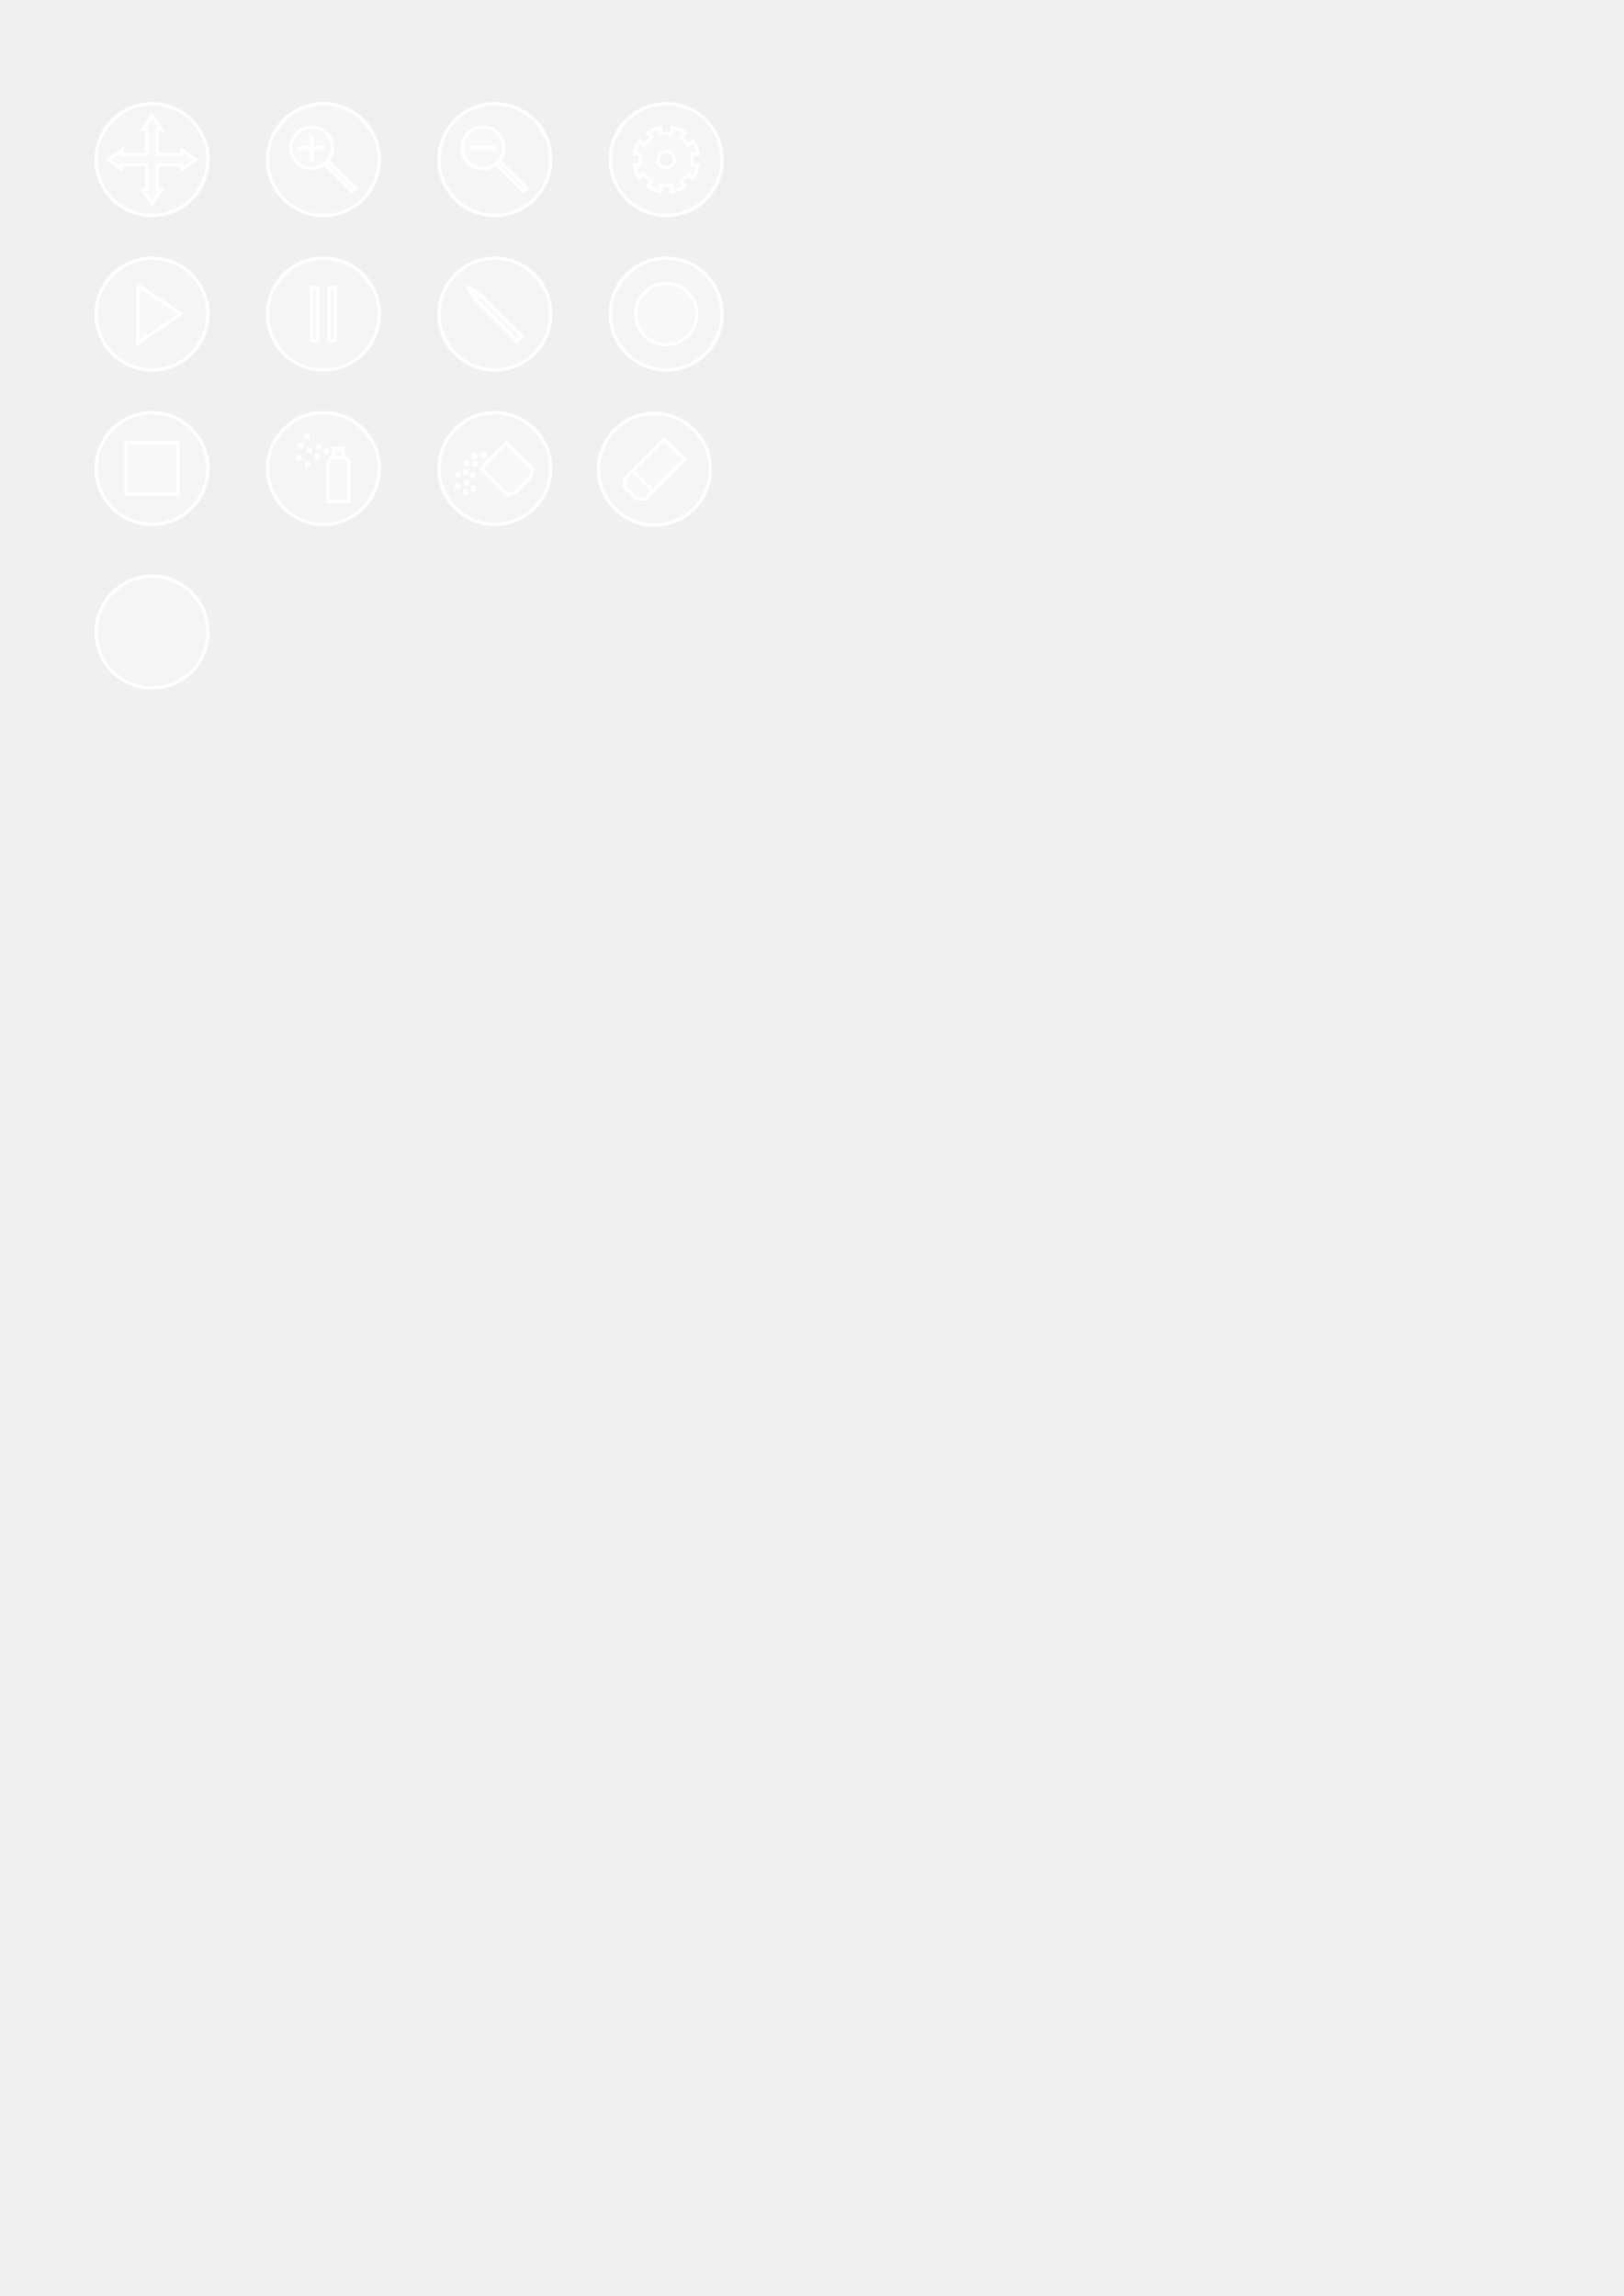
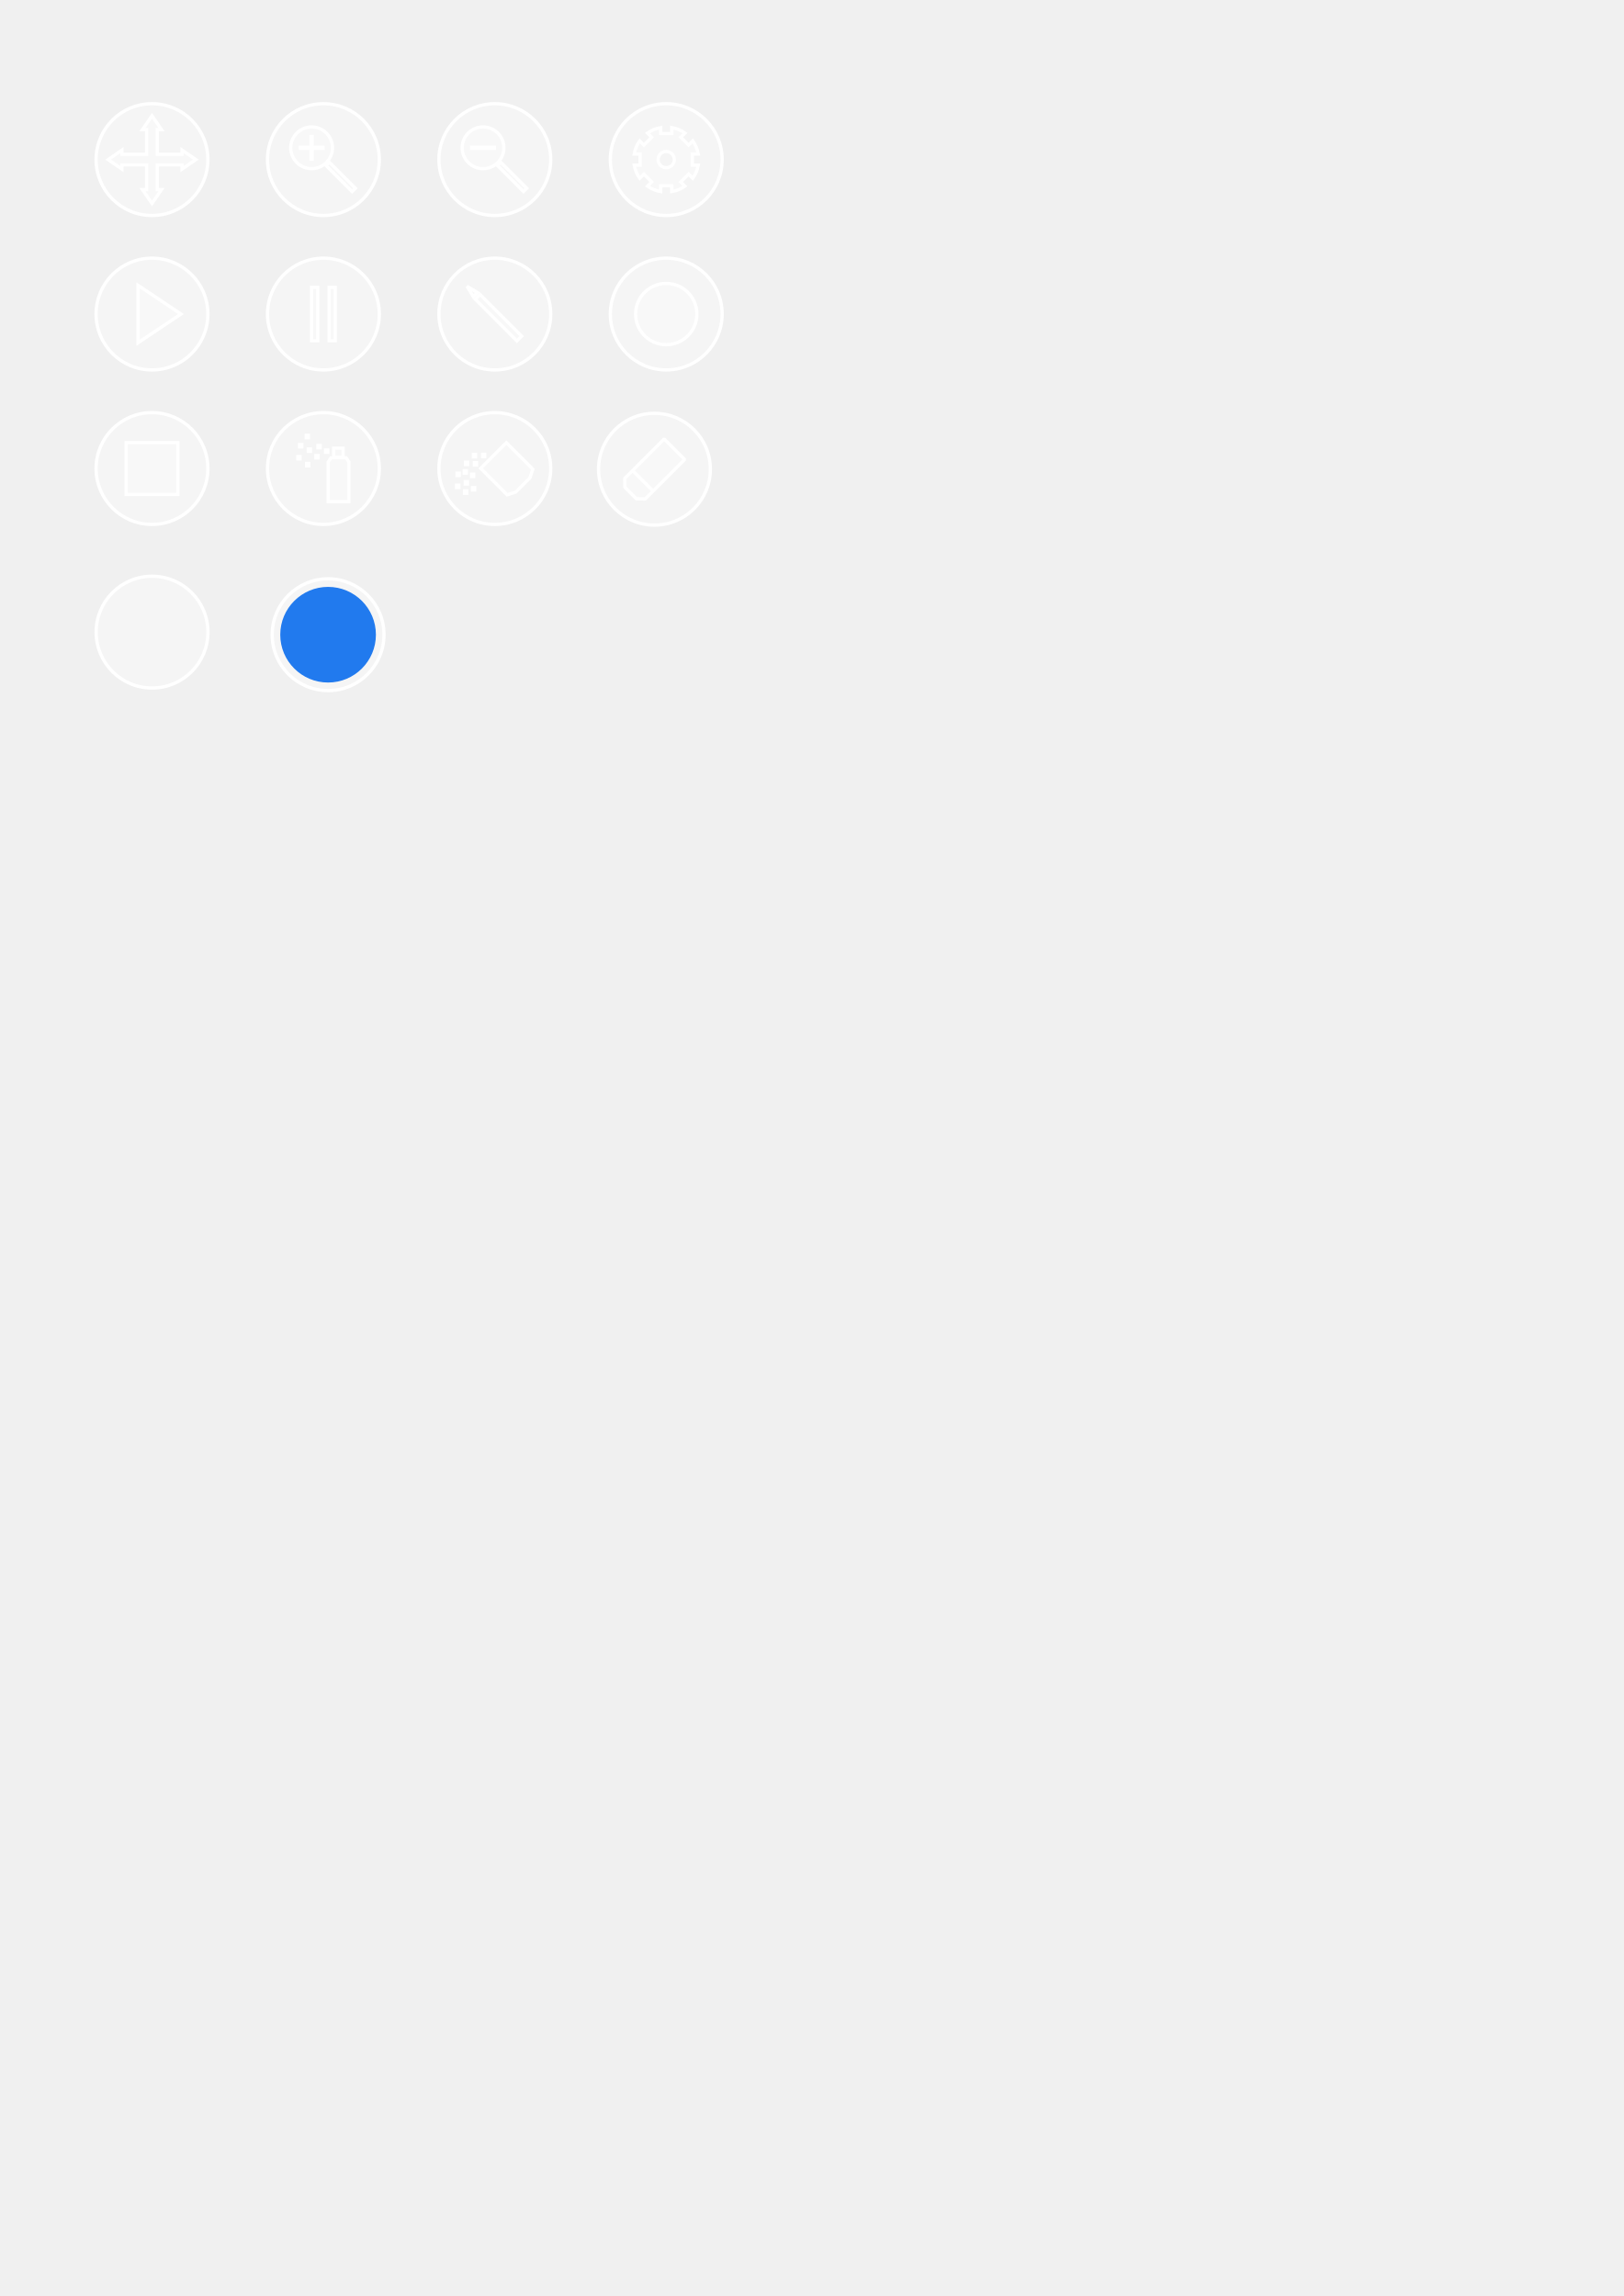
<svg xmlns="http://www.w3.org/2000/svg" width="210mm" height="297mm" viewBox="0 0 210 297" version="1.1" id="svg5">
  <defs id="defs2" />
  <g id="layer1">
    <g id="g2863" transform="translate(0.051123,-0.125854)" />
    <g id="g2906" transform="translate(0,0.04230862)">
      <circle style="fill:#ffffff;fill-opacity:0.32;stroke:#ffffff;stroke-width:0.423;stroke-linecap:square" id="path234" cx="19.657" cy="20.602" r="7.23" />
      <path id="rect2713" style="fill:#ffffff;fill-opacity:0.32;stroke:#ffffff;stroke-width:0.423;stroke-linecap:square" d="m 19.657,14.93 -1.234,1.789 h 0.546 v 3.197 h -3.196 v -0.547 l -1.789,1.234 1.789,1.234 V 21.289 h 3.196 v 3.197 h -0.546 l 1.234,1.789 1.233,-1.789 h -0.546 V 21.289 h 3.196 v 0.547 l 1.79,-1.234 -1.79,-1.234 v 0.547 h -3.196 v -3.197 h 0.546 z" />
      <g id="g2863-3" transform="rotate(90,19.69392,20.69081)" />
    </g>
    <g id="g2958-0" transform="translate(23.15279,0.8375489)">
      <g id="g3071">
        <circle style="fill:#ffffff;fill-opacity:0.32;stroke:#ffffff;stroke-width:0.423;stroke-linecap:square" id="path234-9-6" cx="64.312" cy="20.551" r="7.23" transform="translate(-23.46797,-0.7440756)" />
        <g id="g2920-4">
          <circle style="fill:#ffffff;fill-opacity:0.32;stroke:#ffffff;stroke-width:0.423;stroke-linecap:square" id="path2908-9" cx="14.875" cy="40.731" r="2.697" transform="rotate(-45)" />
          <rect style="fill:#ffffff;fill-opacity:0.32;stroke:#ffffff;stroke-width:0.423;stroke-linecap:square" id="rect2910-5" width="0.601" height="4.754" x="14.575" y="43.676" transform="rotate(-45)" />
        </g>
        <rect style="fill:#ffffff;fill-opacity:0.32;stroke:#ffffff;stroke-width:0.423;stroke-linecap:square" id="rect2922-9-1" width="0.128" height="2.94" x="18.219" y="-40.789" transform="rotate(90)" />
      </g>
    </g>
    <circle style="fill:#ffffff;fill-opacity:0.32;stroke:#ffffff;stroke-width:0.423;stroke-linecap:square" id="path234-9-6-2-00" cx="63.997" cy="40.625" r="7.23" />
    <g id="g3081" transform="translate(1.337826,0.1445959)">
      <circle style="fill:#ffffff;fill-opacity:0.32;stroke:#ffffff;stroke-width:0.423;stroke-linecap:square" id="path234-9" cx="40.489" cy="20.5" r="7.23" />
      <g id="g2958" transform="translate(-0.3550572,0.6929536)">
        <g id="g2920">
          <circle style="fill:#ffffff;fill-opacity:0.32;stroke:#ffffff;stroke-width:0.423;stroke-linecap:square" id="path2908" cx="14.875" cy="40.731" r="2.697" transform="rotate(-45)" />
          <rect style="fill:#ffffff;fill-opacity:0.32;stroke:#ffffff;stroke-width:0.423;stroke-linecap:square" id="rect2910" width="0.601" height="4.754" x="14.575" y="43.676" transform="rotate(-45)" />
        </g>
        <g id="g2950" transform="translate(-0.09581804,0.3642865)">
          <rect style="fill:#ffffff;fill-opacity:0.32;stroke:#ffffff;stroke-width:0.423;stroke-linecap:square" id="rect2922" width="0.128" height="2.94" x="39.351" y="16.449" />
          <rect style="fill:#ffffff;fill-opacity:0.32;stroke:#ffffff;stroke-width:0.423;stroke-linecap:square" id="rect2922-9" width="0.128" height="2.94" x="17.854" y="-40.885" transform="rotate(90)" />
        </g>
      </g>
    </g>
    <g id="g3409" transform="translate(-13.59855,5.256702)">
      <circle style="fill:#ffffff;fill-opacity:0.32;stroke:#ffffff;stroke-width:0.423;stroke-linecap:square" id="path234-9-6-2" cx="99.765" cy="15.388" r="7.23" />
      <path id="path3232" style="fill:#ffffff;fill-opacity:0.32;stroke:#ffffff;stroke-width:0.423;stroke-linecap:square" d="m 99.049,11.245 a 4.205,4.205 0 0 0 -1.707,0.707 l 0.543,0.543 -1.012,1.012 -0.543,-0.543 a 4.205,4.205 0 0 0 -0.707,1.707 h 0.768 v 1.431 h -0.768 a 4.205,4.205 0 0 0 0.708,1.707 l 0.543,-0.543 1.012,1.012 -0.544,0.544 a 4.205,4.205 0 0 0 1.707,0.707 v -0.769 h 1.431 v 0.769 a 4.205,4.205 0 0 0 1.708,-0.707 l -0.544,-0.544 1.012,-1.012 0.544,0.544 a 4.205,4.205 0 0 0 0.707,-1.708 h -0.768 V 14.672 h 0.768 a 4.205,4.205 0 0 0 -0.707,-1.707 l -0.543,0.543 -1.012,-1.012 0.543,-0.543 a 4.205,4.205 0 0 0 -1.707,-0.707 v 0.768 H 99.049 Z m 0.716,3.094 a 1.048,1.048 0 0 1 1.048,1.048 1.048,1.048 0 0 1 -1.048,1.048 1.048,1.048 0 0 1 -1.048,-1.048 1.048,1.048 0 0 1 1.048,-1.048 z" />
    </g>
    <g id="g3422" transform="translate(-1.367445,-0.503378)">
      <circle style="fill:#ffffff;fill-opacity:0.32;stroke:#ffffff;stroke-width:0.423;stroke-linecap:square" id="path234-9-6-2-4" cx="21.024" cy="41.128" r="7.23" />
      <path id="rect3411" style="fill:#ffffff;fill-opacity:0.32;stroke:#ffffff;stroke-width:0.423;stroke-linecap:square" d="m 19.223,37.414 5.551,3.714 v 0 l -5.551,3.714 z" />
    </g>
    <g id="g3456" transform="translate(-1.799808,-1.039618)">
      <circle style="fill:#ffffff;fill-opacity:0.32;stroke:#ffffff;stroke-width:0.423;stroke-linecap:square" id="path234-9-6-2-0" cx="43.627" cy="41.665" r="7.23" />
      <g id="g3450">
        <rect style="fill:#ffffff;fill-opacity:0.32;stroke:#ffffff;stroke-width:0.423;stroke-linecap:square" id="rect3424" width="0.792" height="6.902" x="42.099" y="38.214" />
        <rect style="fill:#ffffff;fill-opacity:0.32;stroke:#ffffff;stroke-width:0.423;stroke-linecap:square" id="rect3424-3" width="0.792" height="6.902" x="44.361" y="38.214" />
      </g>
    </g>
    <g id="g3508" transform="rotate(-45,62.02323,41.14726)">
      <path id="rect3458" style="fill:#ffffff;fill-opacity:0.32;stroke:#ffffff;stroke-width:0.423;stroke-linecap:square" d="m 63.353,39.032 h 0.869 v 7.617 h -0.869 z" />
      <path id="rect3458-8" style="fill:#ffffff;fill-opacity:0.32;stroke:#ffffff;stroke-width:0.423;stroke-linecap:square" d="m 63.788,37.097 v 0 l 0.377,1.508 h -0.754 z" />
    </g>
    <g id="g3638" transform="translate(-0.8690369,0.1106357)">
      <circle style="fill:#ffffff;fill-opacity:0.32;stroke:#ffffff;stroke-width:0.423;stroke-linecap:square" id="path234-9-6-2-8" cx="87.036" cy="40.514" r="7.23" />
      <circle style="fill:#ffffff;fill-opacity:0.32;stroke:#ffffff;stroke-width:0.423;stroke-linecap:square" id="path3510" cx="87.036" cy="40.514" r="3.962" />
    </g>
    <g id="g3634" transform="translate(-2.555956)">
      <circle style="fill:#ffffff;fill-opacity:0.32;stroke:#ffffff;stroke-width:0.423;stroke-linecap:square" id="path234-9-6-2-8-6" cx="22.213" cy="60.606" r="7.23" />
      <rect style="fill:#ffffff;fill-opacity:0.32;stroke:#ffffff;stroke-width:0.423;stroke-linecap:square" id="rect3630" width="6.697" height="6.697" x="18.864" y="57.257" />
    </g>
    <g id="g3893" transform="translate(-1.365803,-0.5042686)">
      <circle style="fill:#ffffff;fill-opacity:0.32;stroke:#ffffff;stroke-width:0.423;stroke-linecap:square" id="path234-9-6-2-8-0" cx="43.193" cy="61.11" r="7.23" />
      <g id="g3878">
        <rect style="fill:#ffffff;fill-opacity:0.32;stroke:#ffffff;stroke-width:0.423;stroke-linecap:square" id="rect3640" width="0.281" height="0.307" x="40.109" y="58.004" />
        <rect style="fill:#ffffff;fill-opacity:0.32;stroke:#ffffff;stroke-width:0.423;stroke-linecap:square" id="rect3640-6" width="0.281" height="0.307" x="43.469" y="58.709" />
        <rect style="fill:#ffffff;fill-opacity:0.32;stroke:#ffffff;stroke-width:0.423;stroke-linecap:square" id="rect3640-4" width="0.281" height="0.307" x="39.891" y="59.561" />
        <rect style="fill:#ffffff;fill-opacity:0.32;stroke:#ffffff;stroke-width:0.423;stroke-linecap:square" id="rect3640-9" width="0.281" height="0.307" x="42.225" y="59.428" />
        <rect style="fill:#ffffff;fill-opacity:0.32;stroke:#ffffff;stroke-width:0.423;stroke-linecap:square" id="rect3640-5" width="0.281" height="0.307" x="42.485" y="58.13" />
        <rect style="fill:#ffffff;fill-opacity:0.32;stroke:#ffffff;stroke-width:0.423;stroke-linecap:square" id="rect3640-7" width="0.281" height="0.307" x="41.241" y="58.58" />
        <rect style="fill:#ffffff;fill-opacity:0.32;stroke:#ffffff;stroke-width:0.423;stroke-linecap:square" id="rect3640-8" width="0.281" height="0.307" x="40.972" y="56.818" />
        <rect style="fill:#ffffff;fill-opacity:0.32;stroke:#ffffff;stroke-width:0.423;stroke-linecap:square" id="rect3640-99" width="0.281" height="0.307" x="41.014" y="60.453" />
        <g id="g3788" transform="translate(-2.736332,0.8595567)">
          <path id="rect3781" style="fill:#ffffff;fill-opacity:0.32;stroke:#ffffff;stroke-width:0.423;stroke-linecap:square" d="m 46.547,59.404 0.365,-0.547 h 1.953 l 0.365,0.547 v 5.138 h -2.684 z" />
          <rect style="fill:#ffffff;fill-opacity:0.32;stroke:#ffffff;stroke-width:0.423;stroke-linecap:square" id="rect3784" width="1.211" height="1.202" x="47.265" y="57.612" />
        </g>
      </g>
    </g>
    <g id="g679">
      <circle style="fill:#ffffff;fill-opacity:0.32;stroke:#ffffff;stroke-width:0.423;stroke-linecap:square" id="path234-9-6-2-8-4" cx="63.997" cy="60.606" r="7.23" />
      <g id="g4046" transform="translate(-4.322519,-1.39954)">
        <rect style="fill:#ffffff;fill-opacity:0.32;stroke:#ffffff;stroke-width:0.423;stroke-linecap:square" id="rect3640-99-9" width="0.281" height="0.307" x="65.437" y="64.478" />
        <rect style="fill:#ffffff;fill-opacity:0.32;stroke:#ffffff;stroke-width:0.423;stroke-linecap:square" id="rect3640-99-9-6" width="0.281" height="0.307" x="64.529" y="61.181" />
        <rect style="fill:#ffffff;fill-opacity:0.32;stroke:#ffffff;stroke-width:0.423;stroke-linecap:square" id="rect3640-99-9-68" width="0.281" height="0.307" x="63.43" y="62.599" />
        <rect style="fill:#ffffff;fill-opacity:0.32;stroke:#ffffff;stroke-width:0.423;stroke-linecap:square" id="rect3640-99-9-1" width="0.281" height="0.307" x="64.363" y="62.293" />
        <rect style="fill:#ffffff;fill-opacity:0.32;stroke:#ffffff;stroke-width:0.423;stroke-linecap:square" id="rect3640-99-9-4" width="0.281" height="0.307" x="64.504" y="63.698" />
        <rect style="fill:#ffffff;fill-opacity:0.32;stroke:#ffffff;stroke-width:0.423;stroke-linecap:square" id="rect3640-99-9-3" width="0.281" height="0.307" x="64.401" y="64.9" />
        <rect style="fill:#ffffff;fill-opacity:0.32;stroke:#ffffff;stroke-width:0.423;stroke-linecap:square" id="rect3640-99-9-35" width="0.281" height="0.307" x="63.379" y="64.159" />
        <rect style="fill:#ffffff;fill-opacity:0.32;stroke:#ffffff;stroke-width:0.423;stroke-linecap:square" id="rect3640-99-9-30" width="0.281" height="0.307" x="65.552" y="60.184" />
        <rect style="fill:#ffffff;fill-opacity:0.32;stroke:#ffffff;stroke-width:0.423;stroke-linecap:square" id="rect3640-99-9-0" width="0.281" height="0.307" x="65.679" y="-61.551" transform="scale(1,-1)" />
        <rect style="fill:#ffffff;fill-opacity:0.32;stroke:#ffffff;stroke-width:0.423;stroke-linecap:square" id="rect3640-99-9-5" width="0.281" height="0.307" x="65.309" y="62.74" />
        <rect style="fill:#ffffff;fill-opacity:0.32;stroke:#ffffff;stroke-width:0.423;stroke-linecap:square" id="rect3640-99-9-8" width="0.281" height="0.307" x="66.74" y="60.171" />
        <path id="rect3818" style="fill:#ffffff;fill-opacity:0.32;stroke:#ffffff;stroke-width:0.423;stroke-linecap:square;stroke-linejoin:miter" d="m 66.488,61.98 3.317,-3.317 3.425,3.425 c -0.119,0.369 -0.238,0.737 -0.357,1.106 l -1.854,1.854 -1.106,0.357 z" />
      </g>
    </g>
    <circle style="fill:#ffffff;fill-opacity:0.32;stroke:#ffffff;stroke-width:0.423;stroke-linecap:square" id="path234-9-6-2-8-4-3-8" cx="19.665" cy="81.769" r="7.23" />
    <g id="g2824">
      <circle style="fill:#ffffff;fill-opacity:0.32;stroke:#ffffff;stroke-width:0.423;stroke-linecap:square" id="path234-9-6-2-8-4-3" cx="84.643" cy="60.694" r="7.23" />
      <g id="g2808" transform="matrix(0.7139643,0.7139643,-0.7139643,0.7139643,66.92602,-43.01021)" style="stroke-width:0.99">
        <path id="rect3818-8" style="fill:#ffffff;fill-opacity:0.32;stroke:#ffffff;stroke-width:0.419;stroke-linecap:square;stroke-linejoin:bevel" d="m 83.176,56.596 h 3.714 v 7.158 c -0.273,0.261 -0.546,0.521 -0.819,0.782 h -2.076 l -0.819,-0.782 z" />
        <rect style="fill:none;stroke:#ffffff;stroke-width:0.419;stroke-linecap:square" id="rect745" width="3.651" height="2.0306314e-09" x="83.179" y="62.321" />
      </g>
    </g>
+     <g id="g4115">
+       <circle style="fill:#ffffff;fill-opacity:0.32;stroke:#ffffff;stroke-width:0.423;stroke-linecap:square" id="path234-9-6-2-8-4-3-8-3" cx="42.432" cy="82.103" r="7.23" />
+       <circle style="fill:#217aee;stroke-width:0.265;stroke-linecap:square;stroke-dasharray:0.53, 0.265;stroke:none;fill-opacity:1" id="path652" cx="42.432" cy="82.103" r="6.186" />
+     </g>
  </g>
</svg>
